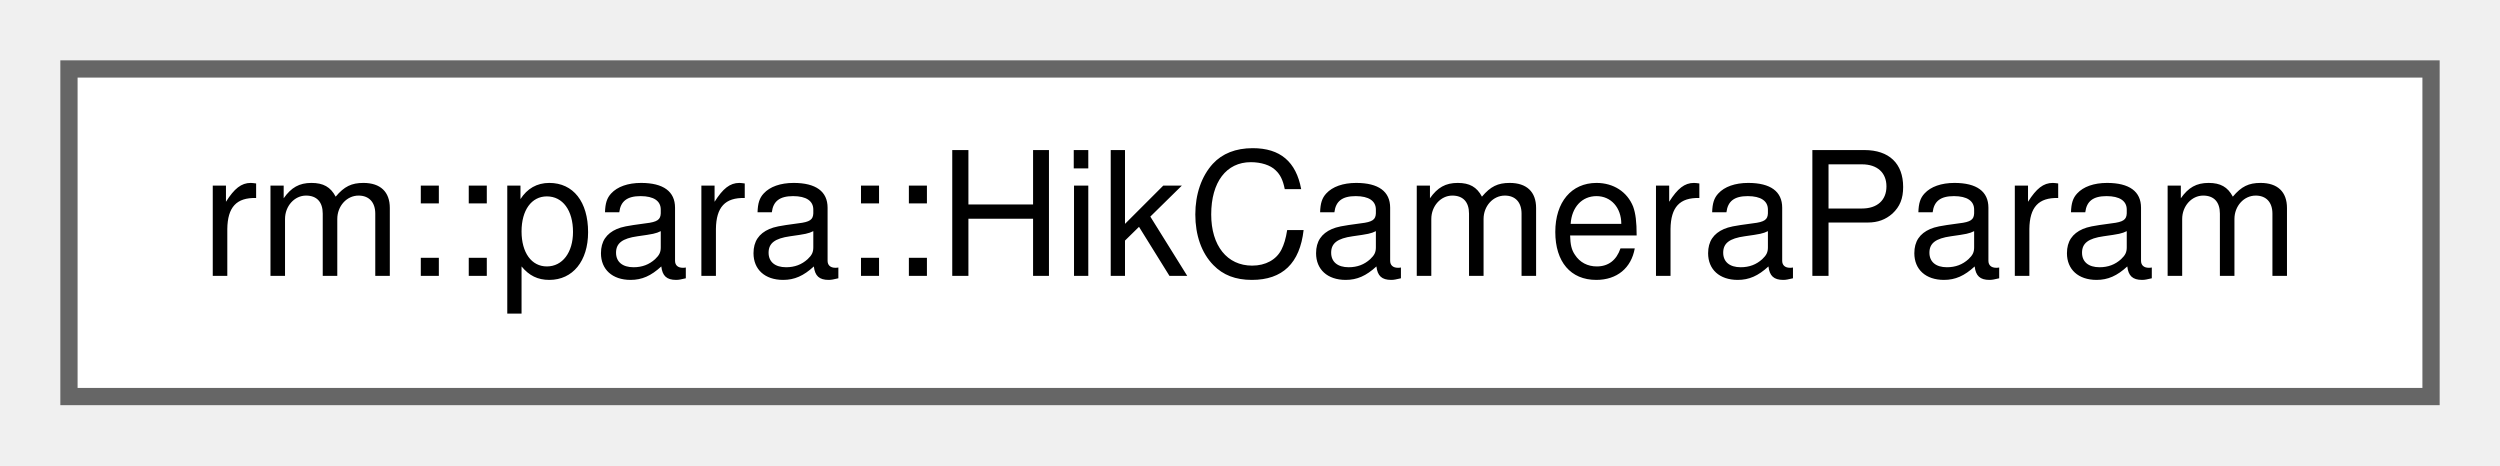
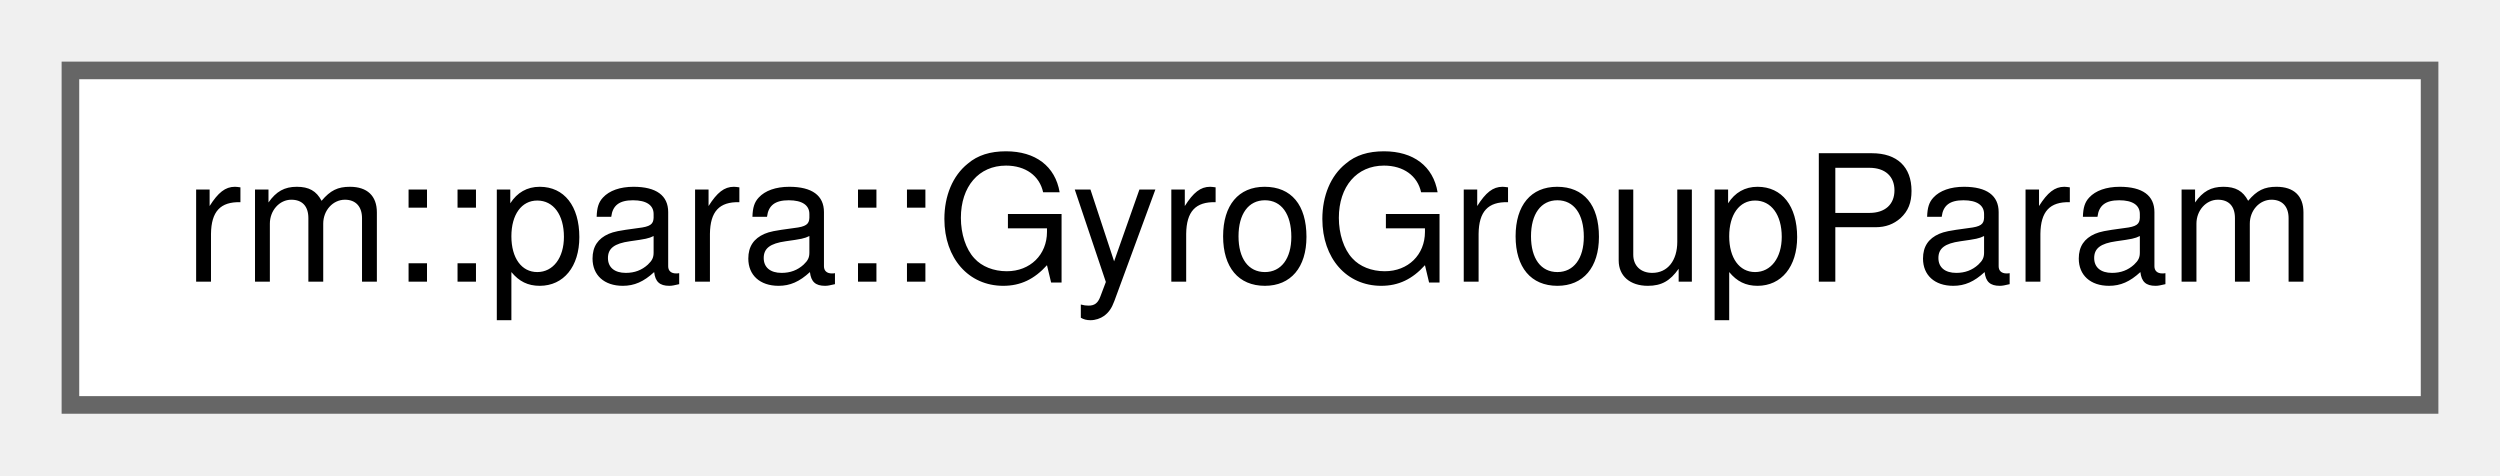
- <svg xmlns="http://www.w3.org/2000/svg" xmlns:xlink="http://www.w3.org/1999/xlink" width="145pt" height="27pt" viewBox="0.00 0.00 145.00 27.00">
+ <svg xmlns="http://www.w3.org/2000/svg" xmlns:xlink="http://www.w3.org/1999/xlink" width="142pt" height="27pt" viewBox="0.00 0.00 142.00 27.00">
  <g id="graph0" class="graph" transform="scale(1 1) rotate(0) translate(4 23)">
    <g id="Node000000" class="node">
      <g id="a_Node000000">
-         <a xlink:href="de/d4f/classrm_1_1para_1_1HikCameraParam.html" target="_top" xlink:title="HikCameraParam 参数模块">
-           <polygon fill="white" stroke="#666666" points="137,-19 0,-19 0,0 137,0 137,-19" />
-           <text text-anchor="middle" x="68.5" y="-7" font-family="Helvetica,sans-Serif" font-size="10.00">rm::para::HikCameraParam</text>
+         <a xlink:href="d3/dc2/classrm_1_1para_1_1GyroGroupParam.html" target="_top" xlink:title="GyroGroupParam 参数模块">
+           <polygon fill="white" stroke="#666666" points="134,-19 0,-19 0,0 134,0 134,-19" />
+           <text text-anchor="middle" x="67" y="-7" font-family="Helvetica,sans-Serif" font-size="10.00">rm::para::GyroGroupParam</text>
        </a>
      </g>
    </g>
  </g>
</svg>
